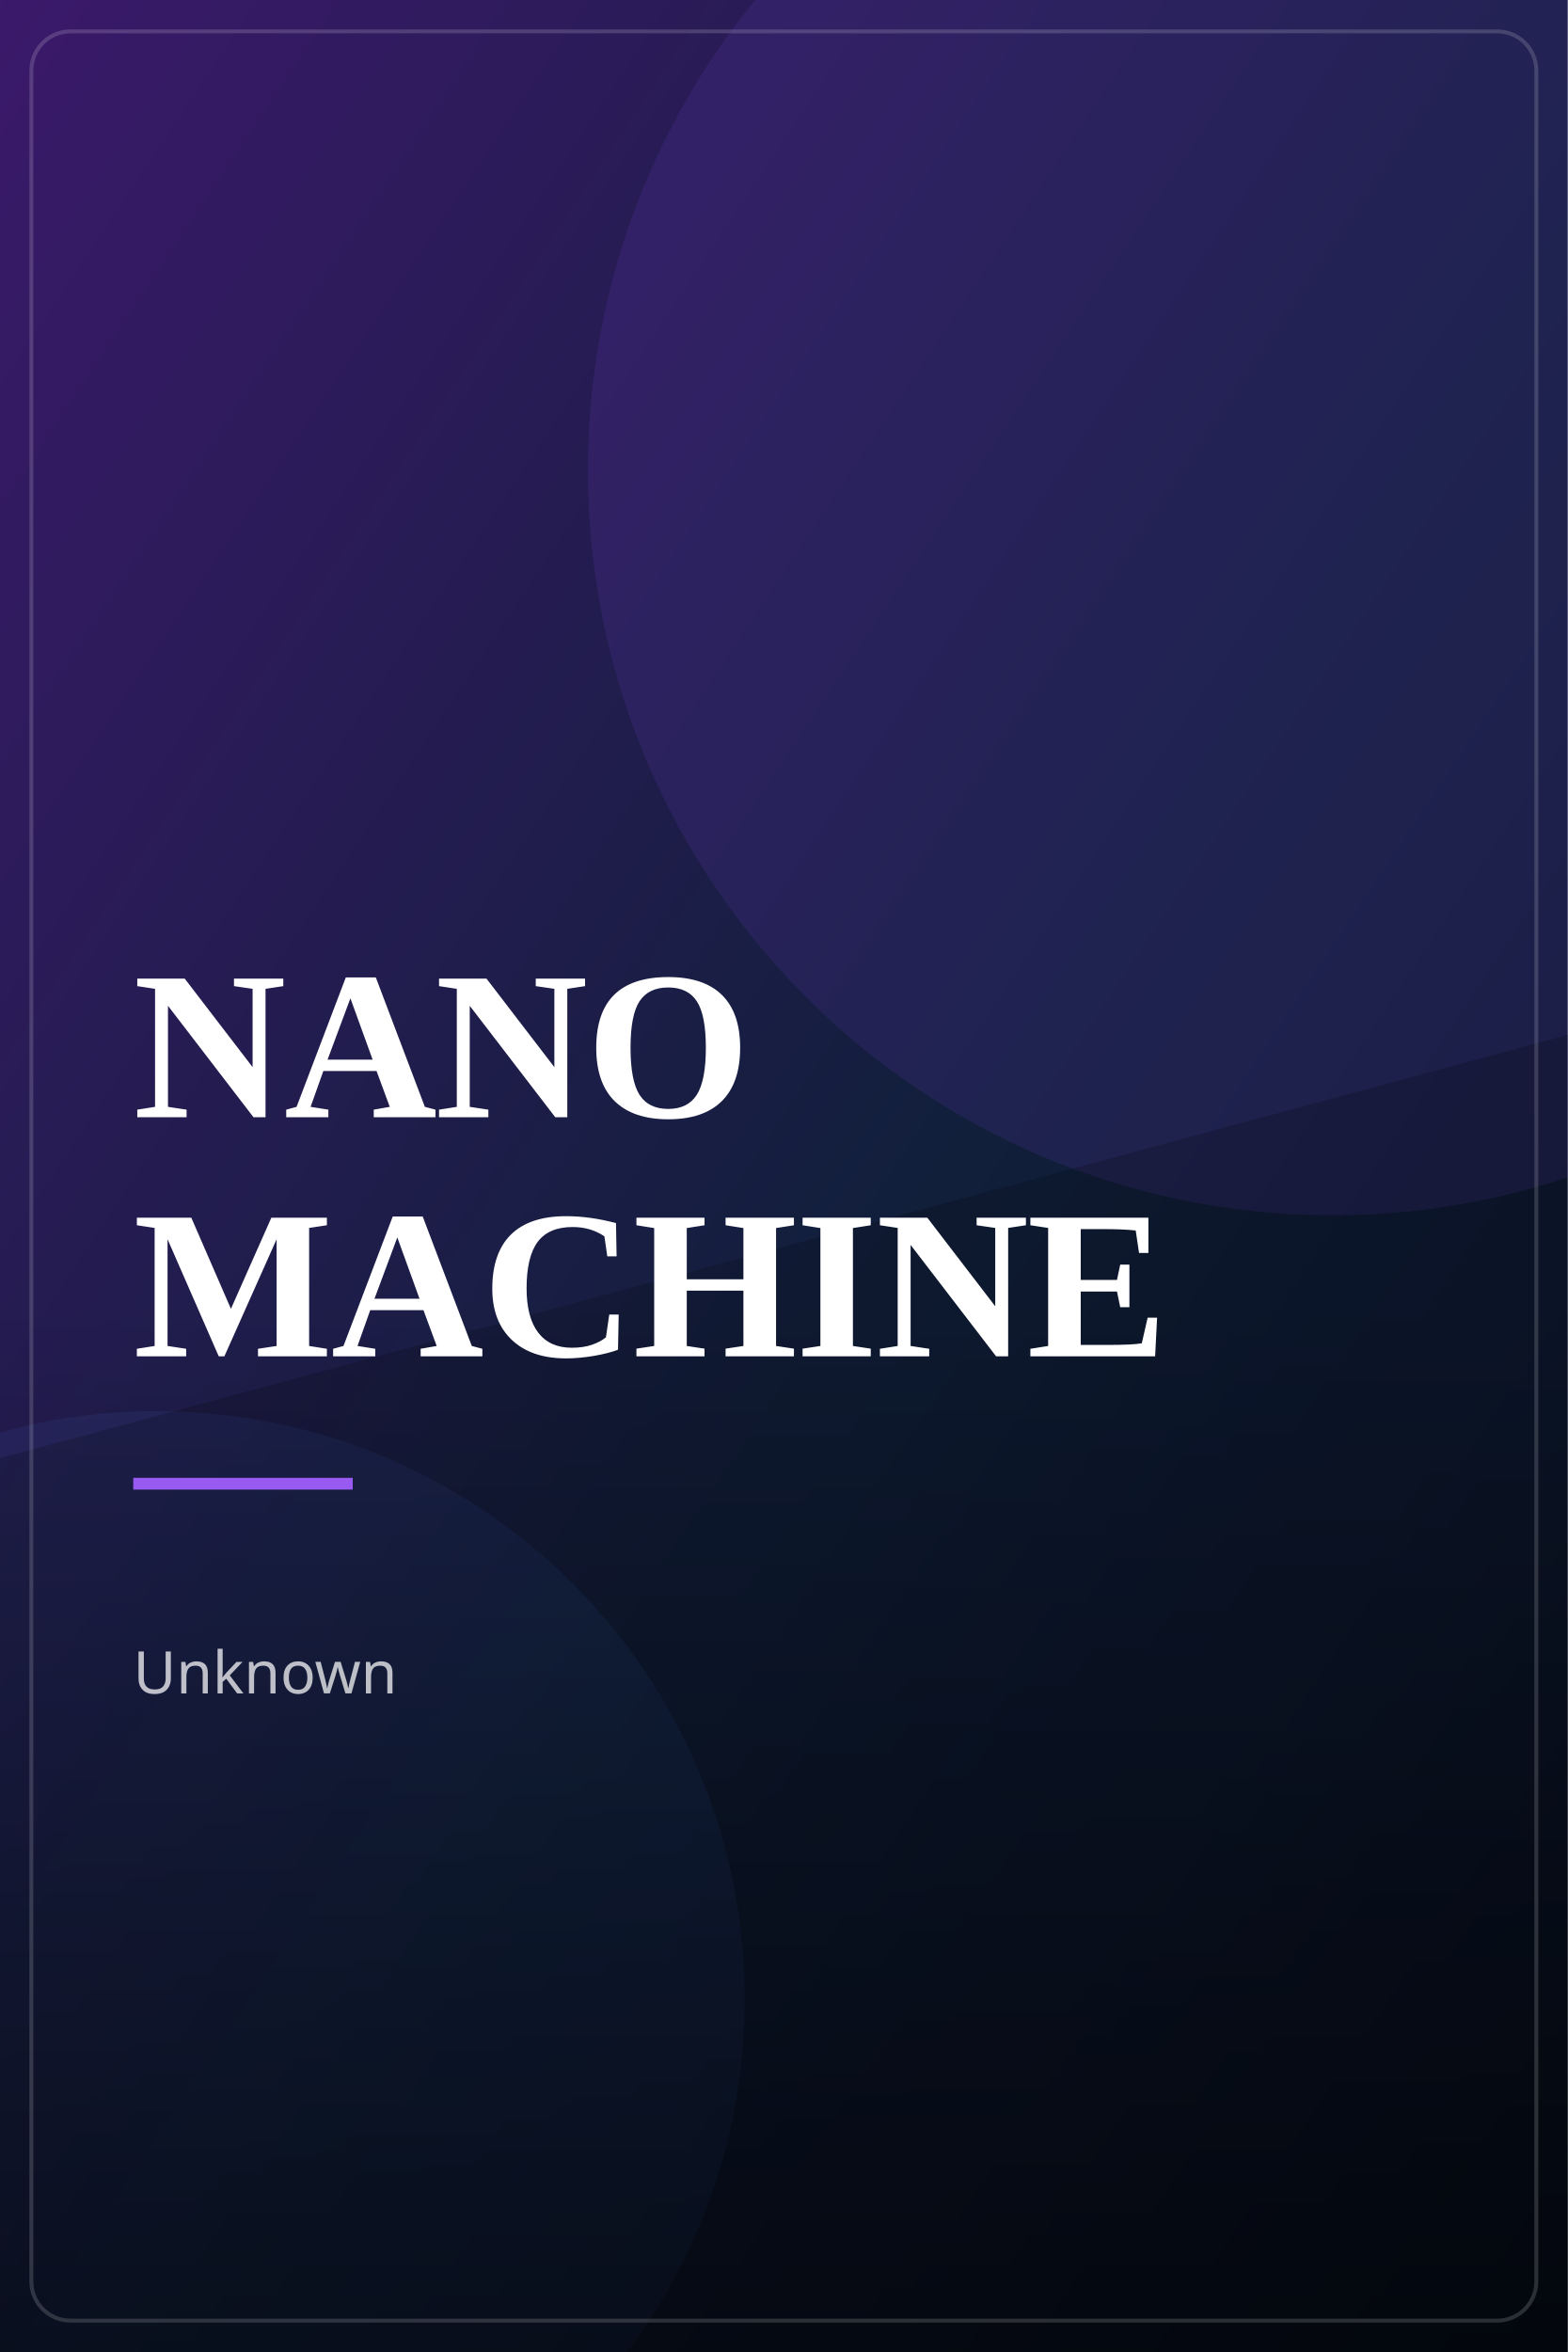
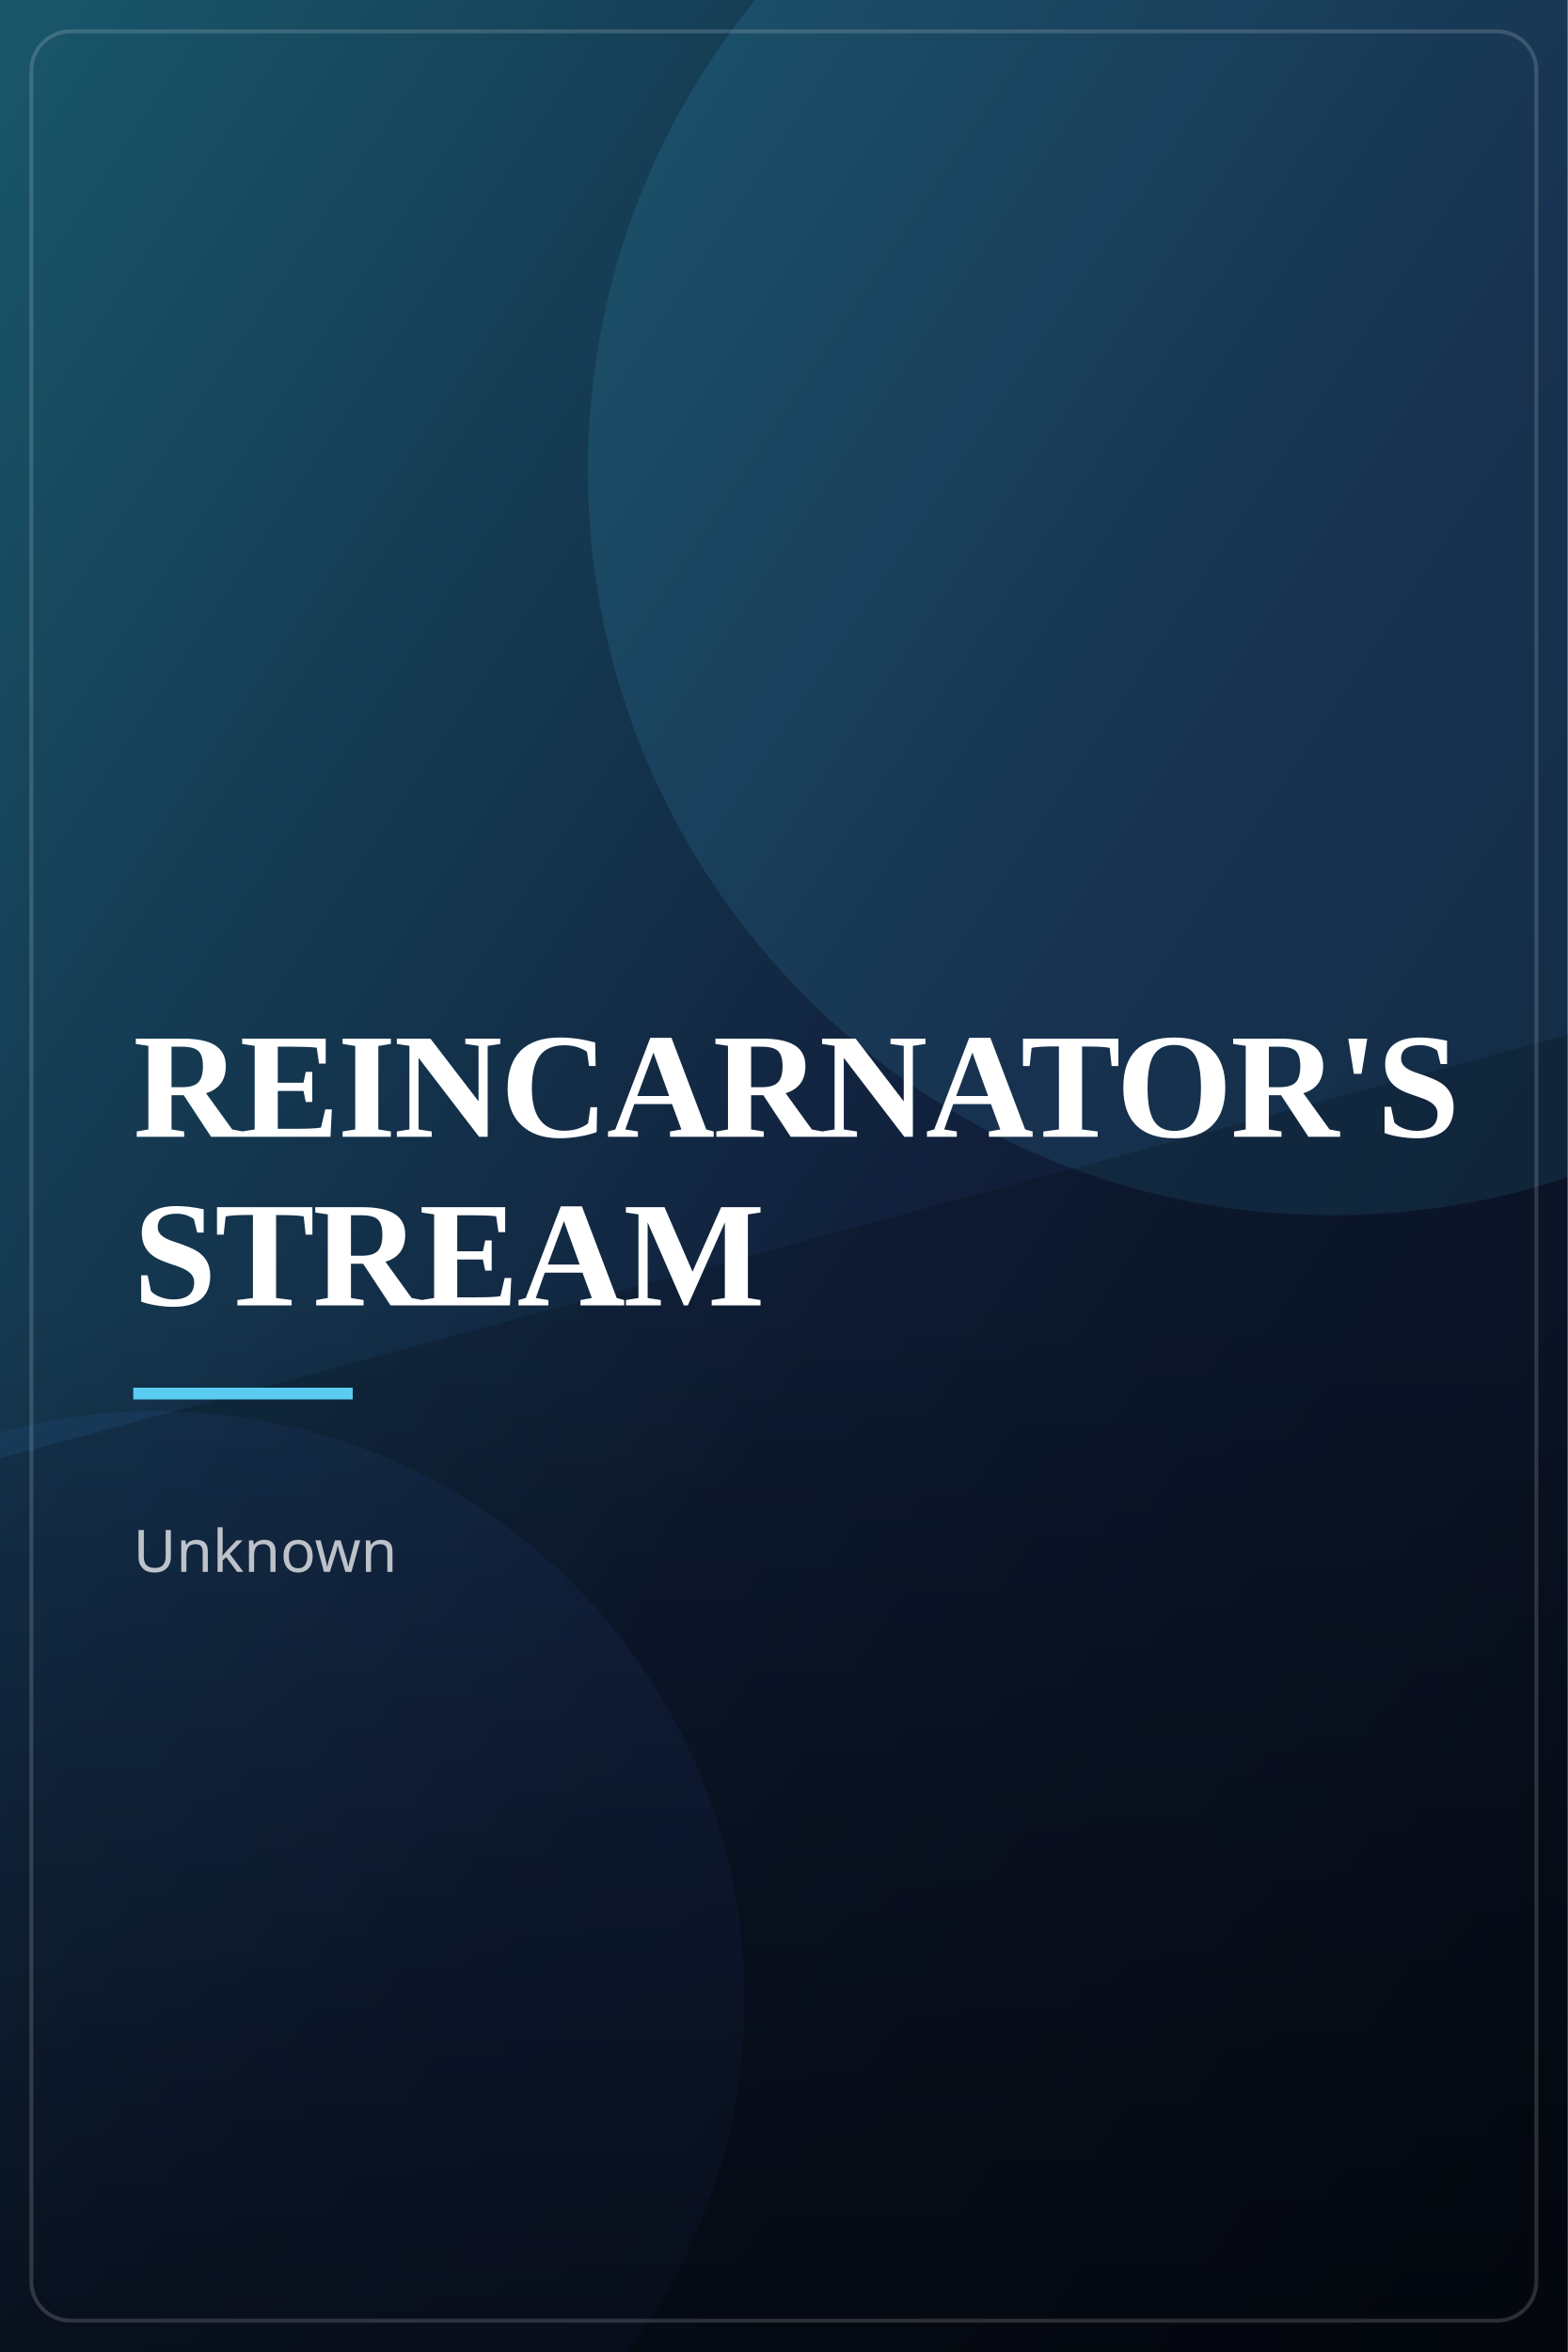
- <svg xmlns="http://www.w3.org/2000/svg" viewBox="0 0 400 600" width="400" height="600" role="img" aria-label="Nano Machine">
+ <svg xmlns="http://www.w3.org/2000/svg" viewBox="0 0 400 600" width="400" height="600" role="img" aria-label="Reincarnator's Stream">
  <defs>
    <linearGradient id="g" x1="0" y1="0" x2="1" y2="1">
-       <stop offset="0%" stop-color="hsl(265 62% 26%)" />
+       <stop offset="0%" stop-color="hsl(195 62% 26%)" />
      <stop offset="55%" stop-color="hsl(220 55% 15%)" />
      <stop offset="100%" stop-color="hsl(220 60% 8%)" />
    </linearGradient>
    <linearGradient id="v" x1="0" y1="0" x2="0" y2="1">
      <stop offset="55%" stop-color="#000000" stop-opacity="0" />
      <stop offset="100%" stop-color="#000000" stop-opacity="0.55" />
    </linearGradient>
  </defs>
  <rect width="400" height="600" fill="url(#g)" />
-   <circle cx="340" cy="120" r="190" fill="hsl(265 80% 60%)" opacity="0.12" />
+   <circle cx="340" cy="120" r="190" fill="hsl(195 80% 60%)" opacity="0.12" />
  <circle cx="40" cy="510" r="150" fill="hsl(220 80% 60%)" opacity="0.10" />
  <path d="M0 372 L400 264 L400 600 L0 600 Z" fill="#000000" opacity="0.18" />
  <rect width="400" height="600" fill="url(#v)" />
-   <text x="34" y="285" font-family="Georgia, 'Times New Roman', serif" font-size="54" font-weight="700" fill="#ffffff" letter-spacing="-0.5">NANO</text>
-   <text x="34" y="346" font-family="Georgia, 'Times New Roman', serif" font-size="54" font-weight="700" fill="#ffffff" letter-spacing="-0.5">MACHINE</text>
-   <rect x="34" y="377" width="56" height="3" fill="hsl(265 85% 65%)" />
-   <text x="34" y="432" font-family="Verdana, Geneva, sans-serif" font-size="15" fill="#ffffff" opacity="0.72">Unknown</text>
+   <text x="34" y="290" font-family="Georgia, 'Times New Roman', serif" font-size="38.249" font-weight="700" fill="#ffffff" letter-spacing="-0.5">REINCARNATOR'S</text>
+   <text x="34" y="333" font-family="Georgia, 'Times New Roman', serif" font-size="38.249" font-weight="700" fill="#ffffff" letter-spacing="-0.5">STREAM</text>
+   <rect x="34" y="354" width="56" height="3" fill="hsl(195 85% 65%)" />
+   <text x="34" y="401" font-family="Verdana, Geneva, sans-serif" font-size="15" fill="#ffffff" opacity="0.72">Unknown</text>
  <rect x="8" y="8" width="384" height="584" fill="none" stroke="#ffffff" stroke-opacity="0.16" rx="10" />
</svg>
